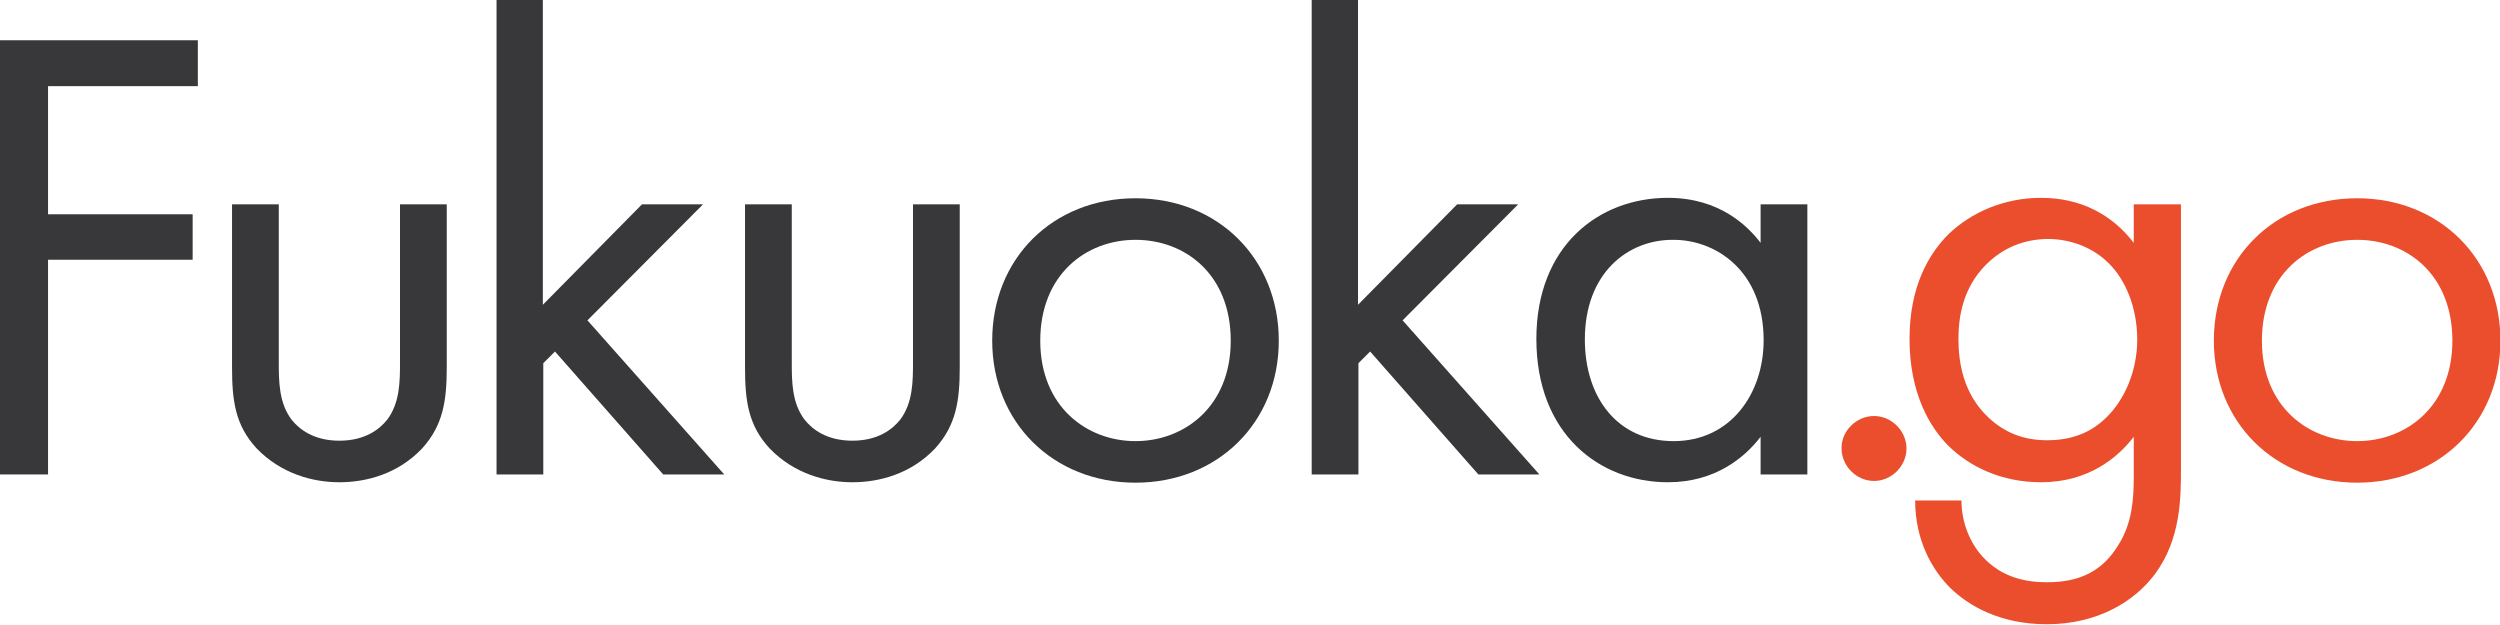
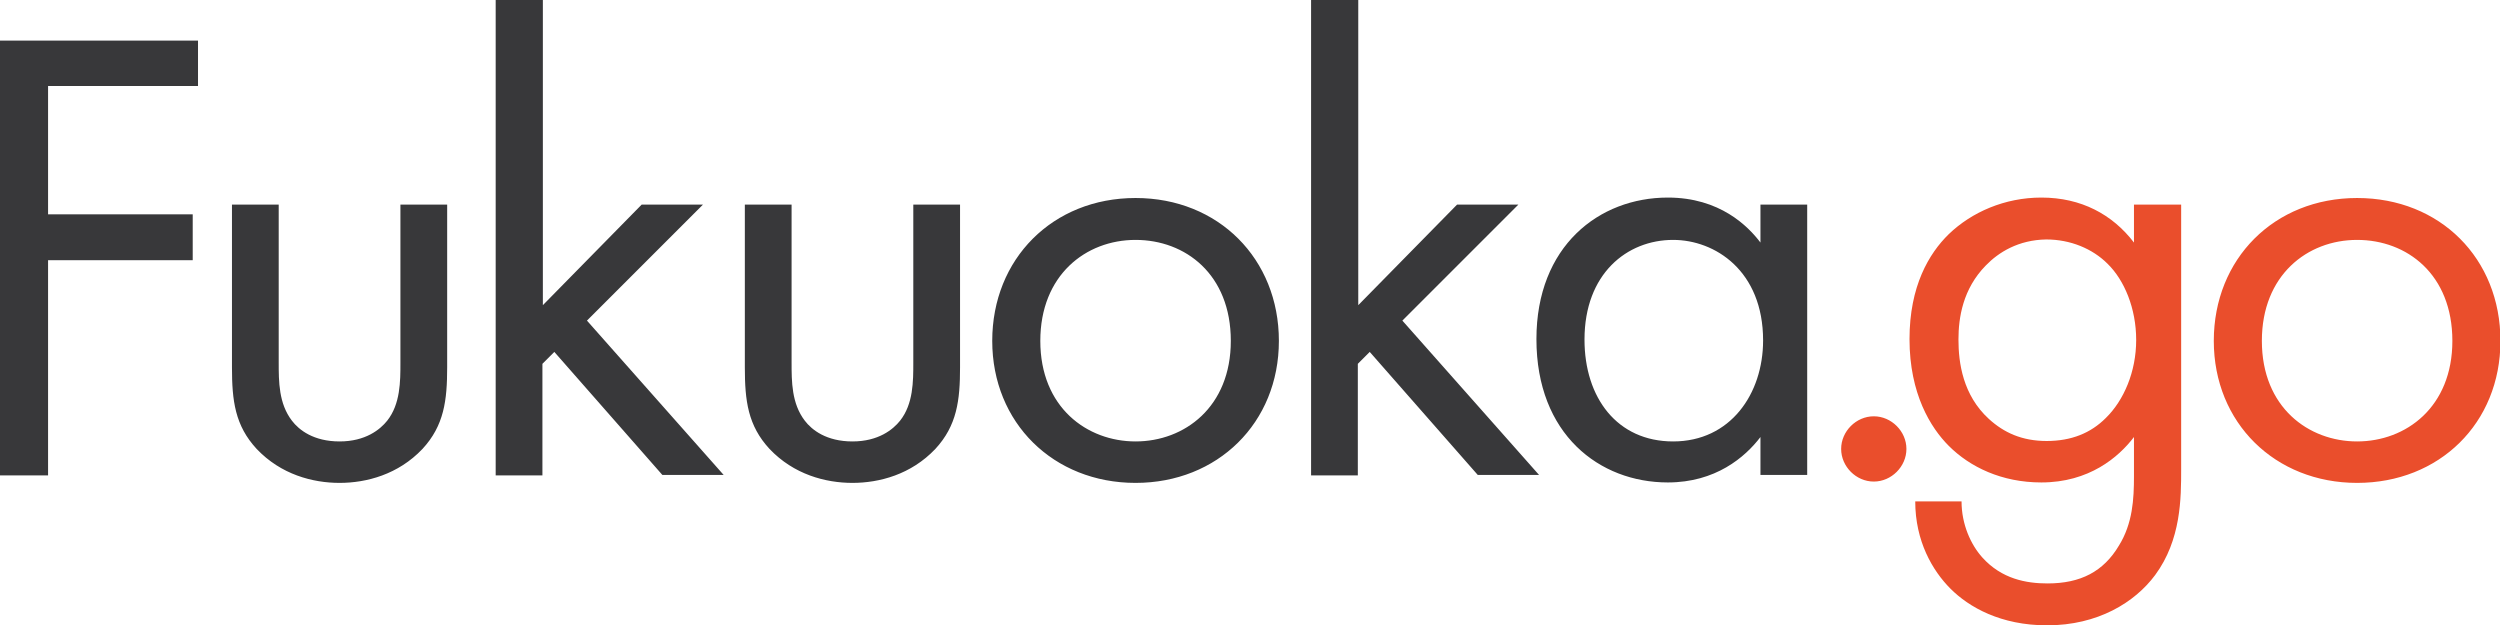
- <svg xmlns="http://www.w3.org/2000/svg" version="1.1" id="レイヤー_1" x="0px" y="0px" viewBox="0 0 577.5 144.2" enable-background="new 0 0 577.5 144.2" xml:space="preserve">
-   <g>
-     <path fill="#38383A" d="M45.7,19.9H11.1v29.6h33.4V60H11.1v49.6H0V9.3h45.7V19.9z" />
-     <path fill="#38383A" d="M64.4,83.6c0,4.4,0,9.5,3,13.4c1.7,2.1,5,4.8,11,4.8c6,0,9.3-2.7,11-4.8c3-3.9,3-9,3-13.4V47.2h10.8v37.6   c0,7.7-0.8,13.4-5.7,18.8c-5.6,5.9-12.9,7.8-19.1,7.8c-6.2,0-13.5-2-19.1-7.8c-5-5.4-5.7-11.1-5.7-18.8V47.2h10.8V83.6z" />
-     <path fill="#38383A" d="M125.4,0v70.4l22.9-23.2h14.1L135.7,74l31.6,35.6h-14.1l-25-28.4l-2.7,2.7v25.7h-10.8V0H125.4z" />
-     <path fill="#38383A" d="M182.9,83.6c0,4.4,0,9.5,3,13.4c1.7,2.1,5,4.8,11,4.8c6,0,9.3-2.7,11-4.8c3-3.9,3-9,3-13.4V47.2h10.8v37.6   c0,7.7-0.8,13.4-5.7,18.8c-5.6,5.9-12.9,7.8-19.1,7.8c-6.2,0-13.5-2-19.1-7.8c-5-5.4-5.7-11.1-5.7-18.8V47.2h10.8V83.6z" />
-     <path fill="#38383A" d="M229.2,78.7c0-19,14-32.9,33.1-32.9s33.1,14,33.1,32.9s-14.1,32.8-33.1,32.8S229.2,97.6,229.2,78.7z    M240.3,78.7c0,15.3,10.8,23.2,22,23.2c11.3,0,22-8,22-23.2c0-15.3-10.5-23.3-22-23.3S240.3,63.5,240.3,78.7z" />
-     <path fill="#38383A" d="M313.7,0v70.4l22.9-23.2h14.1L324,74l31.6,35.6h-14.1l-25-28.4l-2.7,2.7v25.7h-10.8V0H313.7z" />
-     <path fill="#38383A" d="M406.7,47.2h10.8v62.4h-10.8v-8.7c-3.6,4.7-10.4,10.5-21.4,10.5c-15.8,0-30.4-11.1-30.4-33.1   c0-21.5,14.4-32.6,30.4-32.6c12,0,18.5,6.6,21.4,10.4V47.2z M366.1,78.4c0,13.4,7.5,23.5,20.5,23.5c13.2,0,20.8-11,20.8-23.3   c0-16.1-11.1-23.2-20.8-23.2C375.9,55.3,366.1,63.2,366.1,78.4z" />
-     <path fill="#EA4E2C" d="M432.9,96.1c4.1,0,7.5,3.5,7.5,7.5c0,4.1-3.5,7.5-7.5,7.5c-4.1,0-7.5-3.5-7.5-7.5   C425.3,99.6,428.8,96.1,432.9,96.1z" />
-     <path fill="#EA4E2C" d="M493,47.2h10.8v60.9c0,6.8,0,16.4-6,24.5c-4.7,6.3-13.2,11.6-25,11.6c-10.7,0-18-4.2-22.3-8.4   c-4.2-4.2-8.1-11-8.1-20.2h10.7c0,5.3,2.1,9.9,4.8,12.9c4.5,5,10.2,6,15,6c7.7,0,12.9-2.7,16.5-8.7c3.2-5.1,3.5-10.7,3.5-15.9v-9   c-3.6,4.7-10.4,10.5-21.4,10.5c-9.2,0-16.5-3.6-21.4-8.4c-4.2-4.2-9-12-9-24.7c0-12.2,4.5-19.7,9-24.2c5.3-5.1,12.9-8.4,21.4-8.4   c9.2,0,16.4,3.9,21.4,10.4V47.2z M458.7,61.2c-5.3,5.4-6.3,12-6.3,17.1c0,5.4,1.1,12.8,7.1,18.3c3.5,3.2,7.7,5.1,13.4,5.1   s10.2-1.8,13.7-5.3c4.2-4.1,7.1-10.7,7.1-18s-2.7-13.8-6.6-17.6c-3.5-3.5-8.6-5.6-14.1-5.6C466.2,55.3,461.7,58.2,458.7,61.2z" />
-     <path fill="#EA4E2C" d="M511.4,78.7c0-19,14-32.9,33.1-32.9s33.1,14,33.1,32.9s-14.1,32.8-33.1,32.8S511.4,97.6,511.4,78.7z    M522.5,78.7c0,15.3,10.8,23.2,22,23.2c11.3,0,22-8,22-23.2c0-15.3-10.5-23.3-22-23.3S522.5,63.5,522.5,78.7z" />
-   </g>
+ <svg xmlns="http://www.w3.org/2000/svg" viewBox="0 0 566.9 141.7" enable-background="new 0 0 566.9 141.7">
+   <path fill="#38383A" d="M44.9 19.5h-34v29.1h32.8v10.4h-32.8v48.8h-10.9v-98.6h44.9v10.3zM63.2 82.2c0 4.3 0 9.3 3 13.2 1.6 2.1 4.9 4.7 10.8 4.7s9.2-2.7 10.8-4.7c3-3.8 3-8.9 3-13.2v-35.8h10.6v36.9c0 7.5-.7 13.2-5.6 18.5-5.5 5.8-12.7 7.7-18.8 7.7-6.1 0-13.3-1.9-18.8-7.7-4.9-5.3-5.6-10.9-5.6-18.5v-36.9h10.6v35.8zM123.1 0v69.2l22.4-22.8h13.9l-26.3 26.3 31 35h-13.9l-24.5-27.9-2.7 2.7v25.3h-10.6v-107.8h10.7zM179.5 82.2c0 4.3 0 9.3 3 13.2 1.6 2.1 4.9 4.7 10.8 4.7s9.2-2.7 10.8-4.7c3-3.8 3-8.9 3-13.2v-35.8h10.6v36.9c0 7.5-.7 13.2-5.6 18.5-5.5 5.8-12.7 7.7-18.8 7.7-6.1 0-13.3-1.9-18.8-7.7-4.9-5.3-5.6-10.9-5.6-18.5v-36.9h10.6v35.8zM225 77.3c0-18.6 13.7-32.4 32.5-32.4s32.5 13.8 32.5 32.4-13.9 32.2-32.5 32.2-32.5-13.6-32.5-32.2zm10.9 0c0 15.1 10.6 22.8 21.6 22.8 11.1 0 21.6-7.8 21.6-22.8 0-15.1-10.3-22.9-21.6-22.9s-21.6 8-21.6 22.9zM308 0v69.2l22.4-22.8h13.9l-26.3 26.3 31 35h-13.9l-24.5-27.9-2.7 2.7v25.3h-10.6v-107.8h10.7zM399.2 46.4h10.6v61.3h-10.6v-8.6c-3.5 4.6-10.2 10.3-21 10.3-15.5 0-29.8-10.9-29.8-32.5 0-21.1 14.2-32.1 29.8-32.1 11.8 0 18.2 6.5 21 10.2v-8.6zm-39.9 30.6c0 13.2 7.4 23.1 20.1 23.1 13 0 20.4-10.8 20.4-22.9 0-15.8-10.9-22.8-20.4-22.8-10.5 0-20.1 7.7-20.1 22.6z" />
+   <path fill="#EA4E2C" d="M424.9 94.4c4 0 7.4 3.4 7.4 7.4s-3.4 7.4-7.4 7.4-7.4-3.4-7.4-7.4 3.4-7.4 7.4-7.4zM484 46.4h10.6v59.9c0 6.7 0 16.1-5.9 24.1-4.6 6.2-13 11.4-24.5 11.4-10.5 0-17.7-4.1-21.9-8.3-4.1-4.1-8-10.8-8-19.8h10.5c0 5.2 2.1 9.8 4.7 12.7 4.4 4.9 10 5.9 14.8 5.9 7.5 0 12.7-2.7 16.2-8.6 3.1-5 3.4-10.5 3.4-15.7v-8.9c-3.5 4.6-10.2 10.3-21 10.3-9 0-16.2-3.5-21-8.3-4.1-4.1-8.9-11.8-8.9-24.2 0-12 4.4-19.4 8.9-23.8 5.2-5 12.7-8.3 21-8.3 9 0 16.1 3.8 21 10.2v-8.6zm-33.7 13.8c-5.2 5.3-6.2 11.8-6.2 16.8 0 5.3 1 12.6 6.9 18 3.4 3.1 7.5 5 13.1 5s10-1.8 13.4-5.2c4.1-4 6.9-10.5 6.9-17.7s-2.7-13.6-6.5-17.3c-3.4-3.4-8.4-5.5-13.9-5.5-6.3.1-10.8 2.9-13.7 5.9zM502 77.3c0-18.6 13.7-32.4 32.5-32.4s32.5 13.7 32.5 32.4-13.9 32.2-32.5 32.2-32.5-13.6-32.5-32.2zm10.9 0c0 15.1 10.6 22.8 21.6 22.8 11.1 0 21.6-7.8 21.6-22.8 0-15.1-10.3-22.9-21.6-22.9s-21.6 8-21.6 22.9z" />
</svg>
